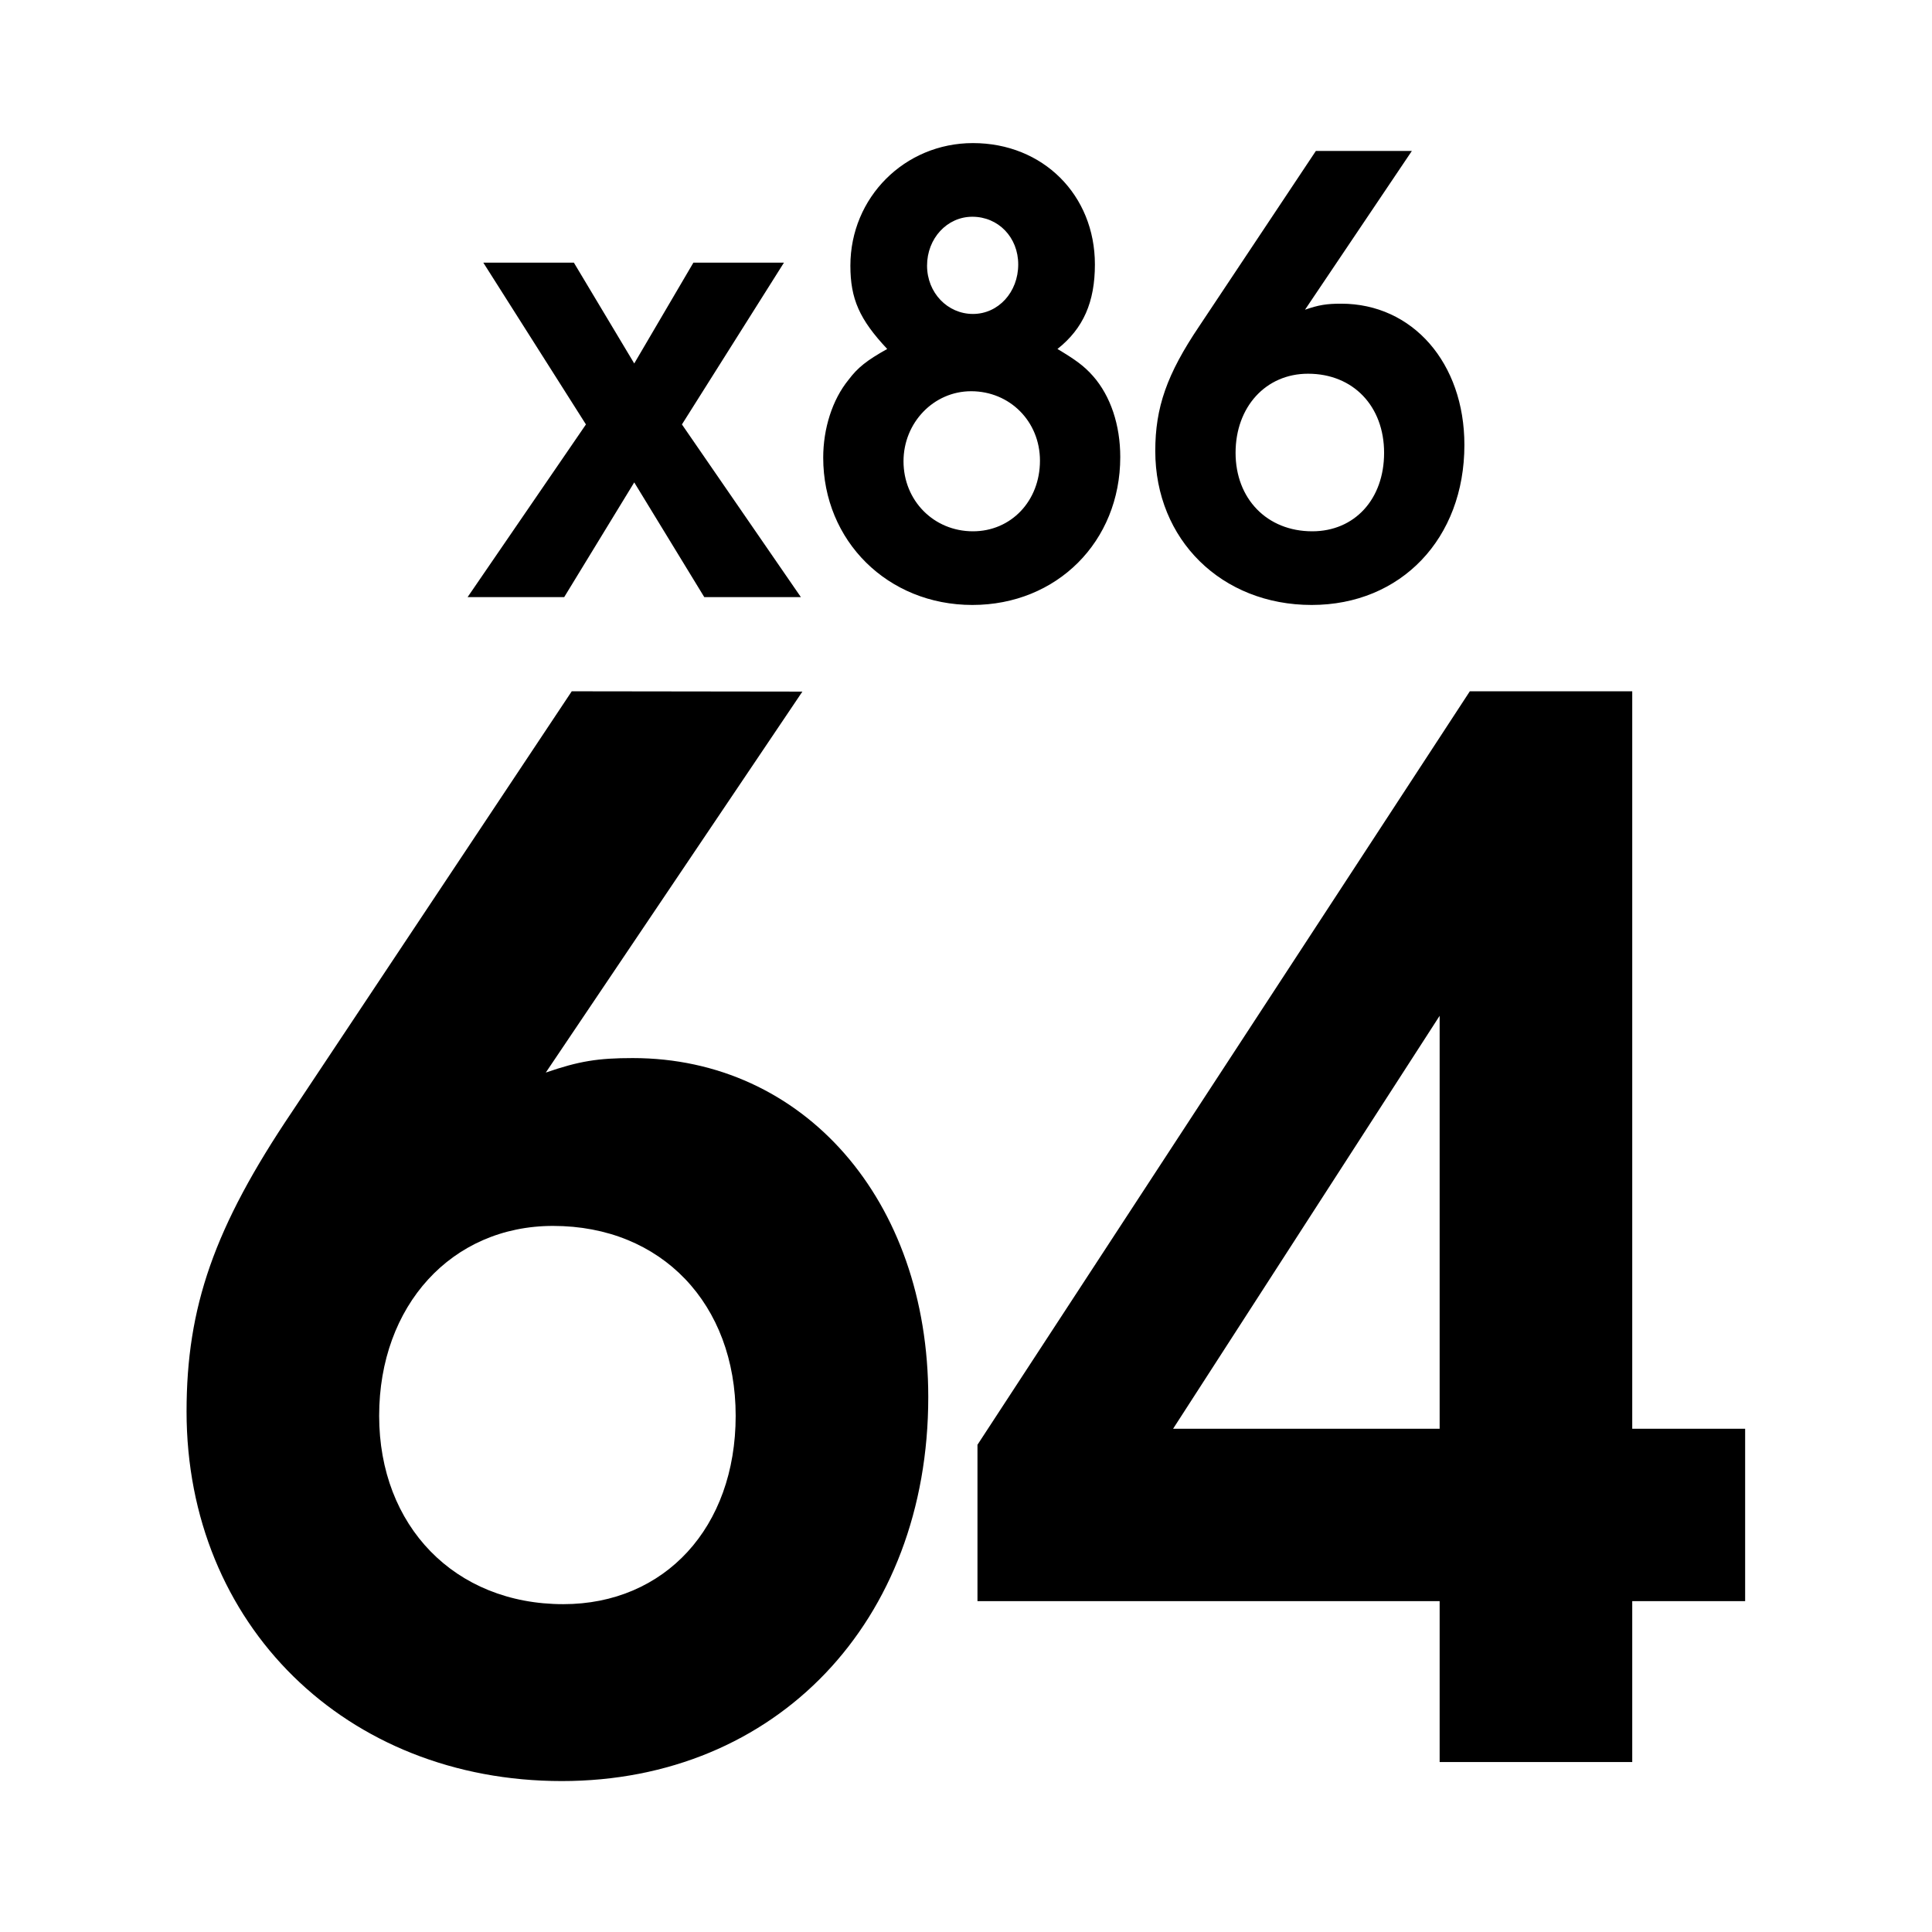
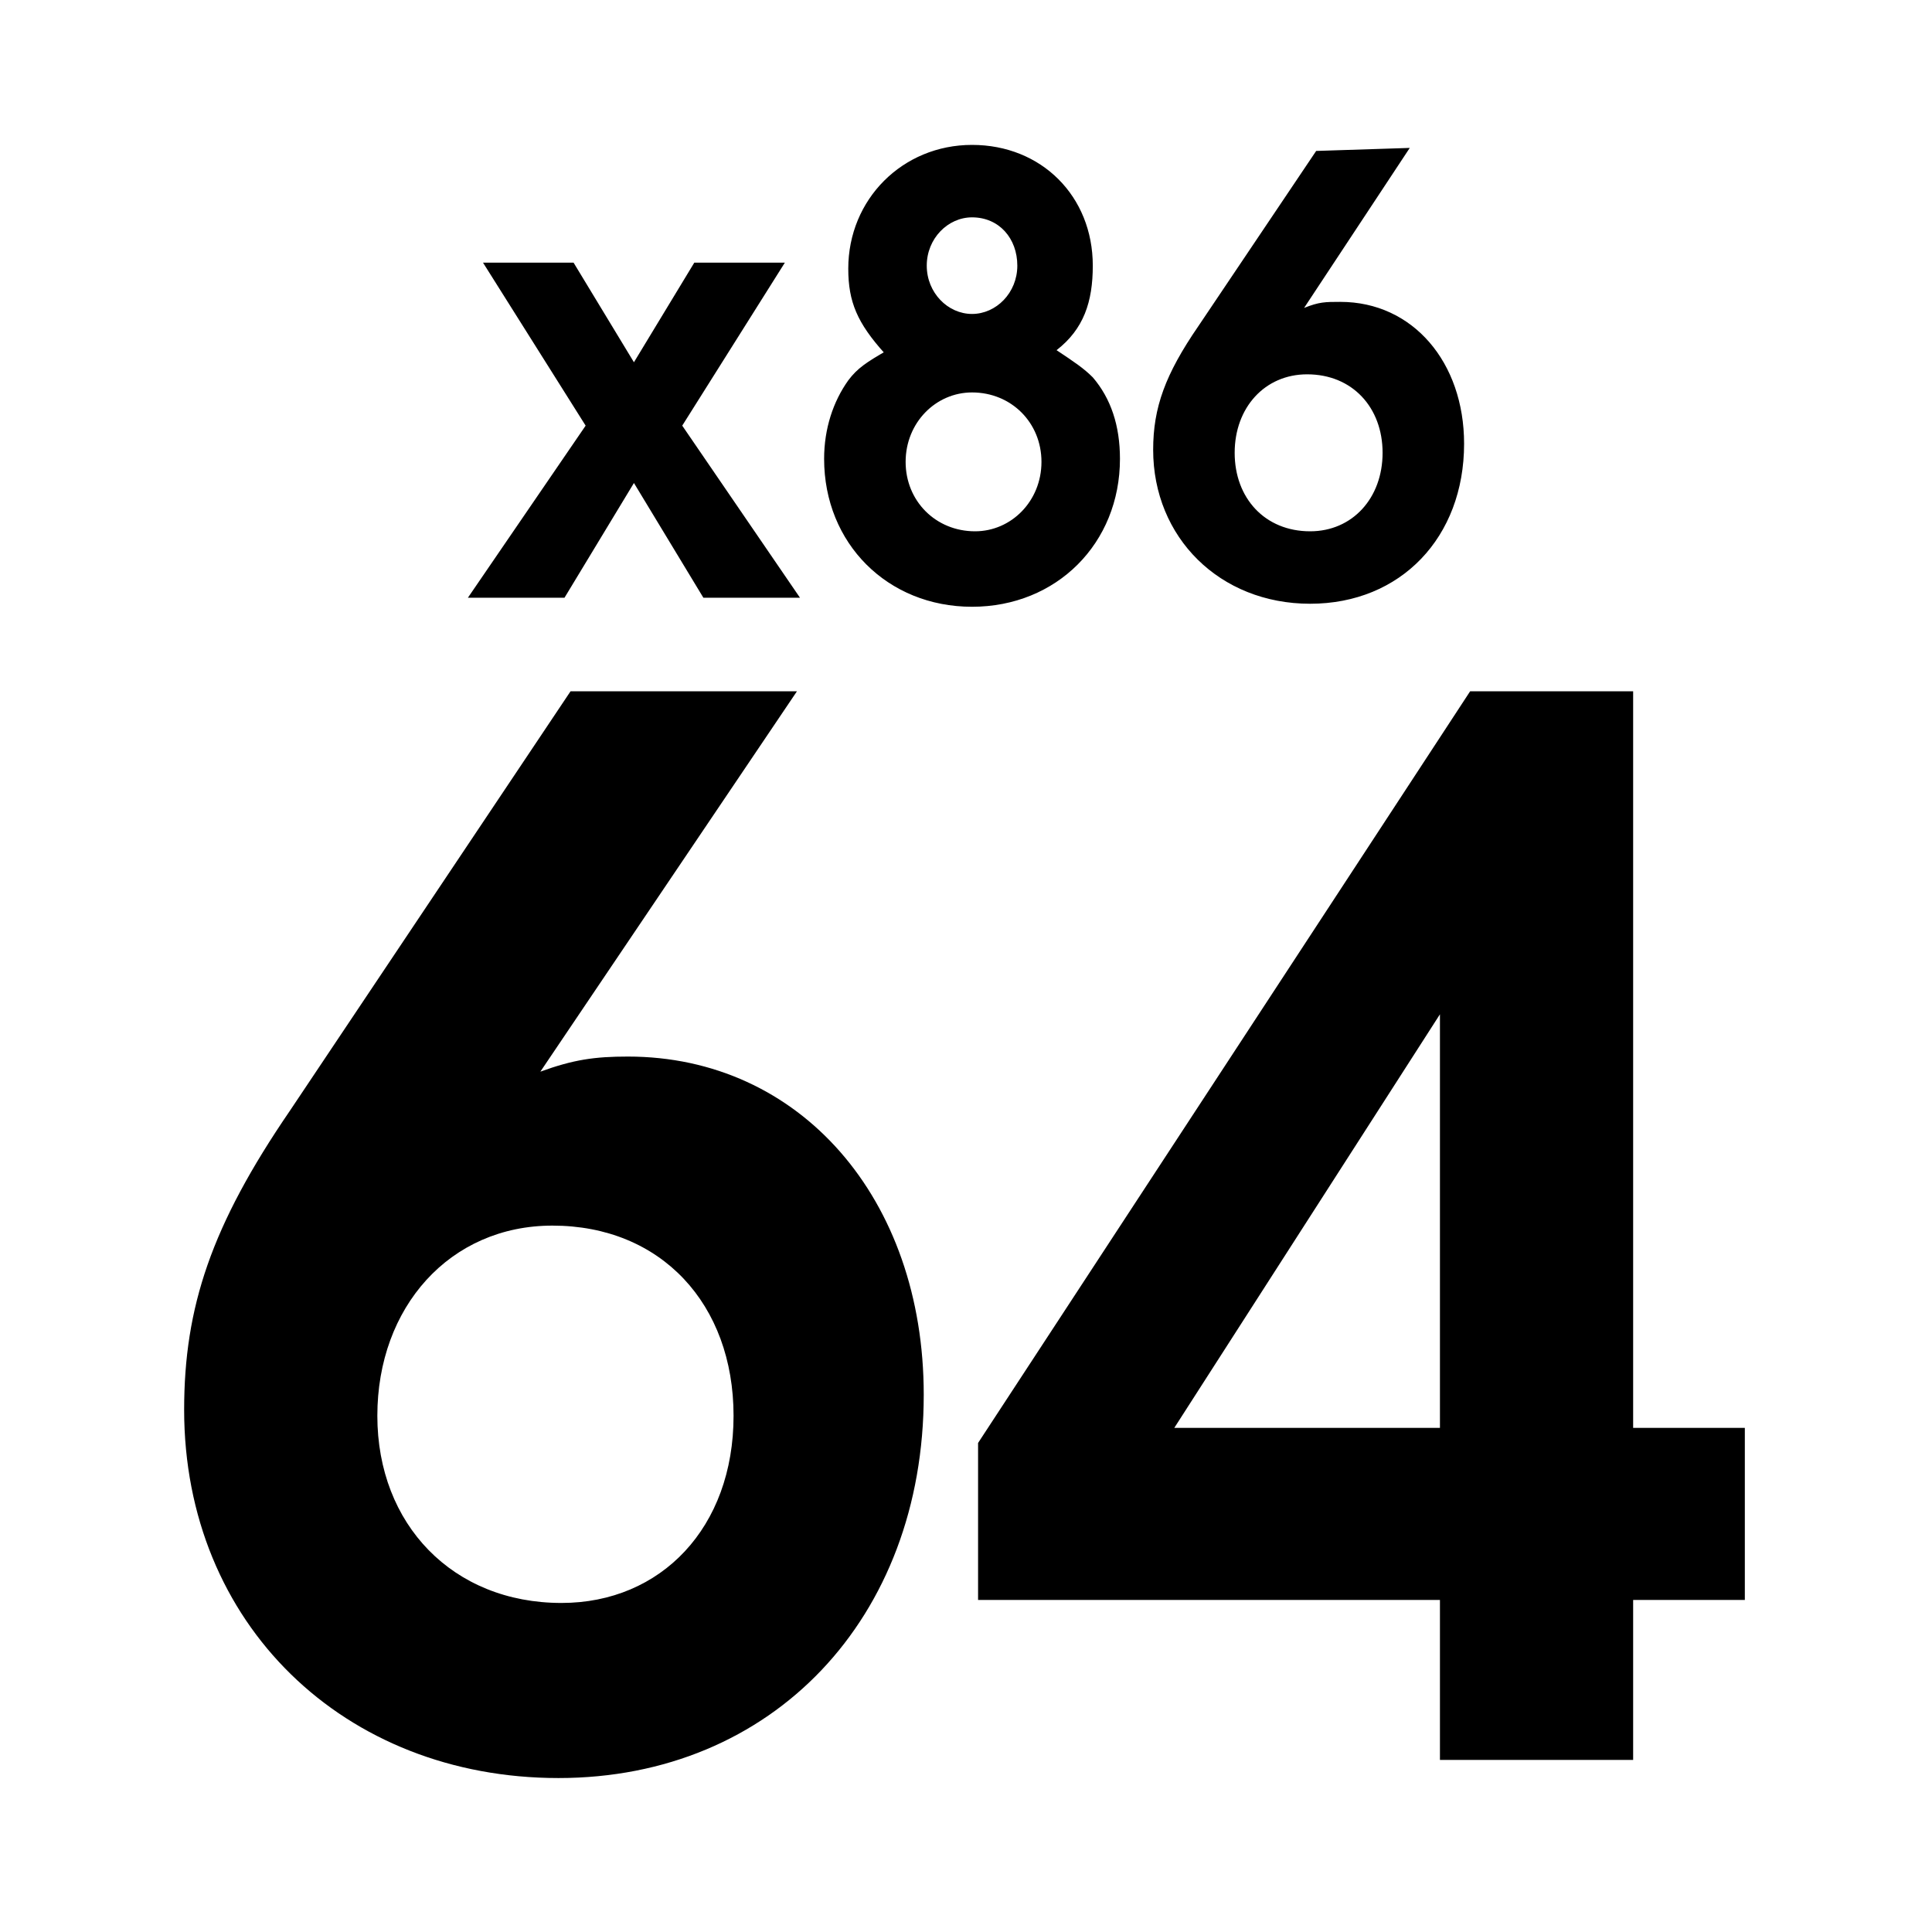
<svg xmlns="http://www.w3.org/2000/svg" viewBox="0 0 64 64" fill="currentColor" stroke="none">
-   <path d="m 15.49,19.78 h 3.2 l 2.32,-3.8 2.32,3.8 h 3.2 l -3.94,-5.72 3.38,-5.36 h -3 l -1.96,3.34 -2,-3.34 h -3 l 3.4,5.36 z m 13.9,-8.22 c -0.68,0.38 -0.98,0.62 -1.28,1.02 -0.54,0.66 -0.84,1.62 -0.84,2.58 0,2.76 2.14,4.88 4.94,4.88 2.8,0 4.9,-2.1 4.9,-4.9 0,-1.06 -0.32,-2.02 -0.9,-2.68 -0.3,-0.34 -0.58,-0.54 -1.18,-0.9 0.86,-0.68 1.24,-1.56 1.24,-2.8 0,-2.3 -1.72,-4.02 -4.04,-4.02 -2.26,0 -4.06,1.8 -4.06,4.06 0,1.1 0.3,1.78 1.22,2.76 z m 2.82,-4.38 c 0.86,0 1.52,0.68 1.52,1.58 0,0.92 -0.66,1.64 -1.5,1.64 -0.84,0 -1.52,-0.7 -1.52,-1.6 0,-0.9 0.66,-1.62 1.5,-1.62 z m -0.04,5.78 c 1.28,0 2.28,1 2.28,2.3 0,1.34 -0.96,2.34 -2.22,2.34 -1.3,0 -2.3,-1.02 -2.3,-2.32 0,-1.28 1,-2.32 2.24,-2.32 z m 11.42,-7.96 -3.86,5.8 c -1.08,1.6 -1.46,2.7 -1.46,4.14 0,2.94 2.2,5.1 5.18,5.1 2.96,0 5.06,-2.2 5.06,-5.3 0,-2.72 -1.72,-4.68 -4.08,-4.68 -0.48,0 -0.74,0.04 -1.2,0.2 l 3.54,-5.26 z m -0.26,7.38 c 1.5,0 2.52,1.08 2.52,2.62 0,1.54 -0.98,2.6 -2.38,2.6 -1.5,0 -2.54,-1.08 -2.54,-2.6 0,-1.52 1,-2.62 2.4,-2.62 z" />
-   <path d="m 18.94,22.9 -9.26,13.92 c -2.59,3.84 -3.5,6.48 -3.5,9.94 0,7.06 5.28,12.24 12.43,12.24 7.1,0 12.14,-5.28 12.14,-12.72 0,-6.53 -4.13,-11.23 -9.79,-11.23 -1.15,0 -1.78,0.1 -2.88,0.48 l 8.5,-12.62 z m -0.62,17.71 c 3.6,0 6.05,2.59 6.05,6.29 0,3.7 -2.35,6.24 -5.71,6.24 -3.6,0 -6.1,-2.59 -6.1,-6.24 0,-3.65 2.4,-6.29 5.76,-6.29 z m 14.06,7.25 v 5.18 h 15.31 v 5.33 h 6.38 v -5.33 h 3.74 v -5.71 h -3.74 v -24.43 h -5.38 z m 15.31,-0.53 h -8.83 l 8.83,-13.68 z" />
+   <path d="m 15.5,19.8 h 3.2 l 2.3,-3.8 2.3,3.8 h 3.2 l -3.9,-5.7 3.4,-5.4 h -3 l -2,3.3 -2,-3.3 h -3 l 3.4,5.4 z m 13.9,-8.2 c -0.7,0.4 -1,0.6 -1.3,1 -0.5,0.7 -0.8,1.6 -0.8,2.6 0,2.8 2.1,4.9 4.9,4.9 2.8,0 4.9,-2.1 4.9,-4.9 0,-1.1 -0.3,-2 -0.9,-2.7 -0.3,-0.3 -0.6,-0.5 -1.2,-0.9 0.9,-0.7 1.2,-1.6 1.2,-2.8 0,-2.3 -1.7,-4 -4,-4 -2.3,0 -4.1,1.8 -4.1,4.1 0,1.1 0.3,1.8 1.2,2.8 z m 2.8,-4.4 c 0.9,0 1.5,0.7 1.5,1.6 0,0.9 -0.7,1.6 -1.5,1.6 -0.8,0 -1.5,-0.7 -1.5,-1.6 0,-0.9 0.7,-1.6 1.5,-1.6 z m 0,5.8 c 1.3,0 2.3,1 2.3,2.3 0,1.3 -1,2.3 -2.2,2.3 -1.3,0 -2.3,-1 -2.3,-2.3 0,-1.3 1,-2.3 2.2,-2.3 z m 11.4,-8 -3.9,5.8 c -1.1,1.6 -1.5,2.7 -1.5,4.1 0,2.9 2.2,5.1 5.2,5.1 3,0 5.1,-2.2 5.1,-5.3 0,-2.7 -1.7,-4.7 -4.1,-4.7 -0.5,0 -0.7,0 -1.2,0.2 l 3.5,-5.3 z m -0.3,7.4 c 1.5,0 2.5,1.1 2.5,2.6 0,1.5 -1,2.6 -2.4,2.6 -1.5,0 -2.5,-1.1 -2.5,-2.6 0,-1.5 1,-2.6 2.4,-2.6 z" />
+   <path d="m 18.9,22.9 -9.3,13.9 c -2.6,3.8 -3.5,6.5 -3.5,9.9 0,7.1 5.3,12.2 12.4,12.2 7.1,0 12.1,-5.3 12.1,-12.7 0,-6.5 -4.1,-11.2 -9.8,-11.2 -1.1,0 -1.8,0.1 -2.9,0.5 l 8.5,-12.6 z m -0.6,17.7 c 3.6,0 6,2.6 6,6.3 0,3.7 -2.4,6.2 -5.7,6.2 -3.6,0 -6.1,-2.6 -6.1,-6.2 0,-3.6 2.4,-6.3 5.8,-6.3 z m 14.1,7.2 v 5.2 h 15.3 v 5.3 h 6.4 v -5.3 h 3.7 v -5.7 h -3.7 v -24.4 h -5.4 z m 15.3,-0.5 h -8.8 l 8.8,-13.7 z" />
</svg>
